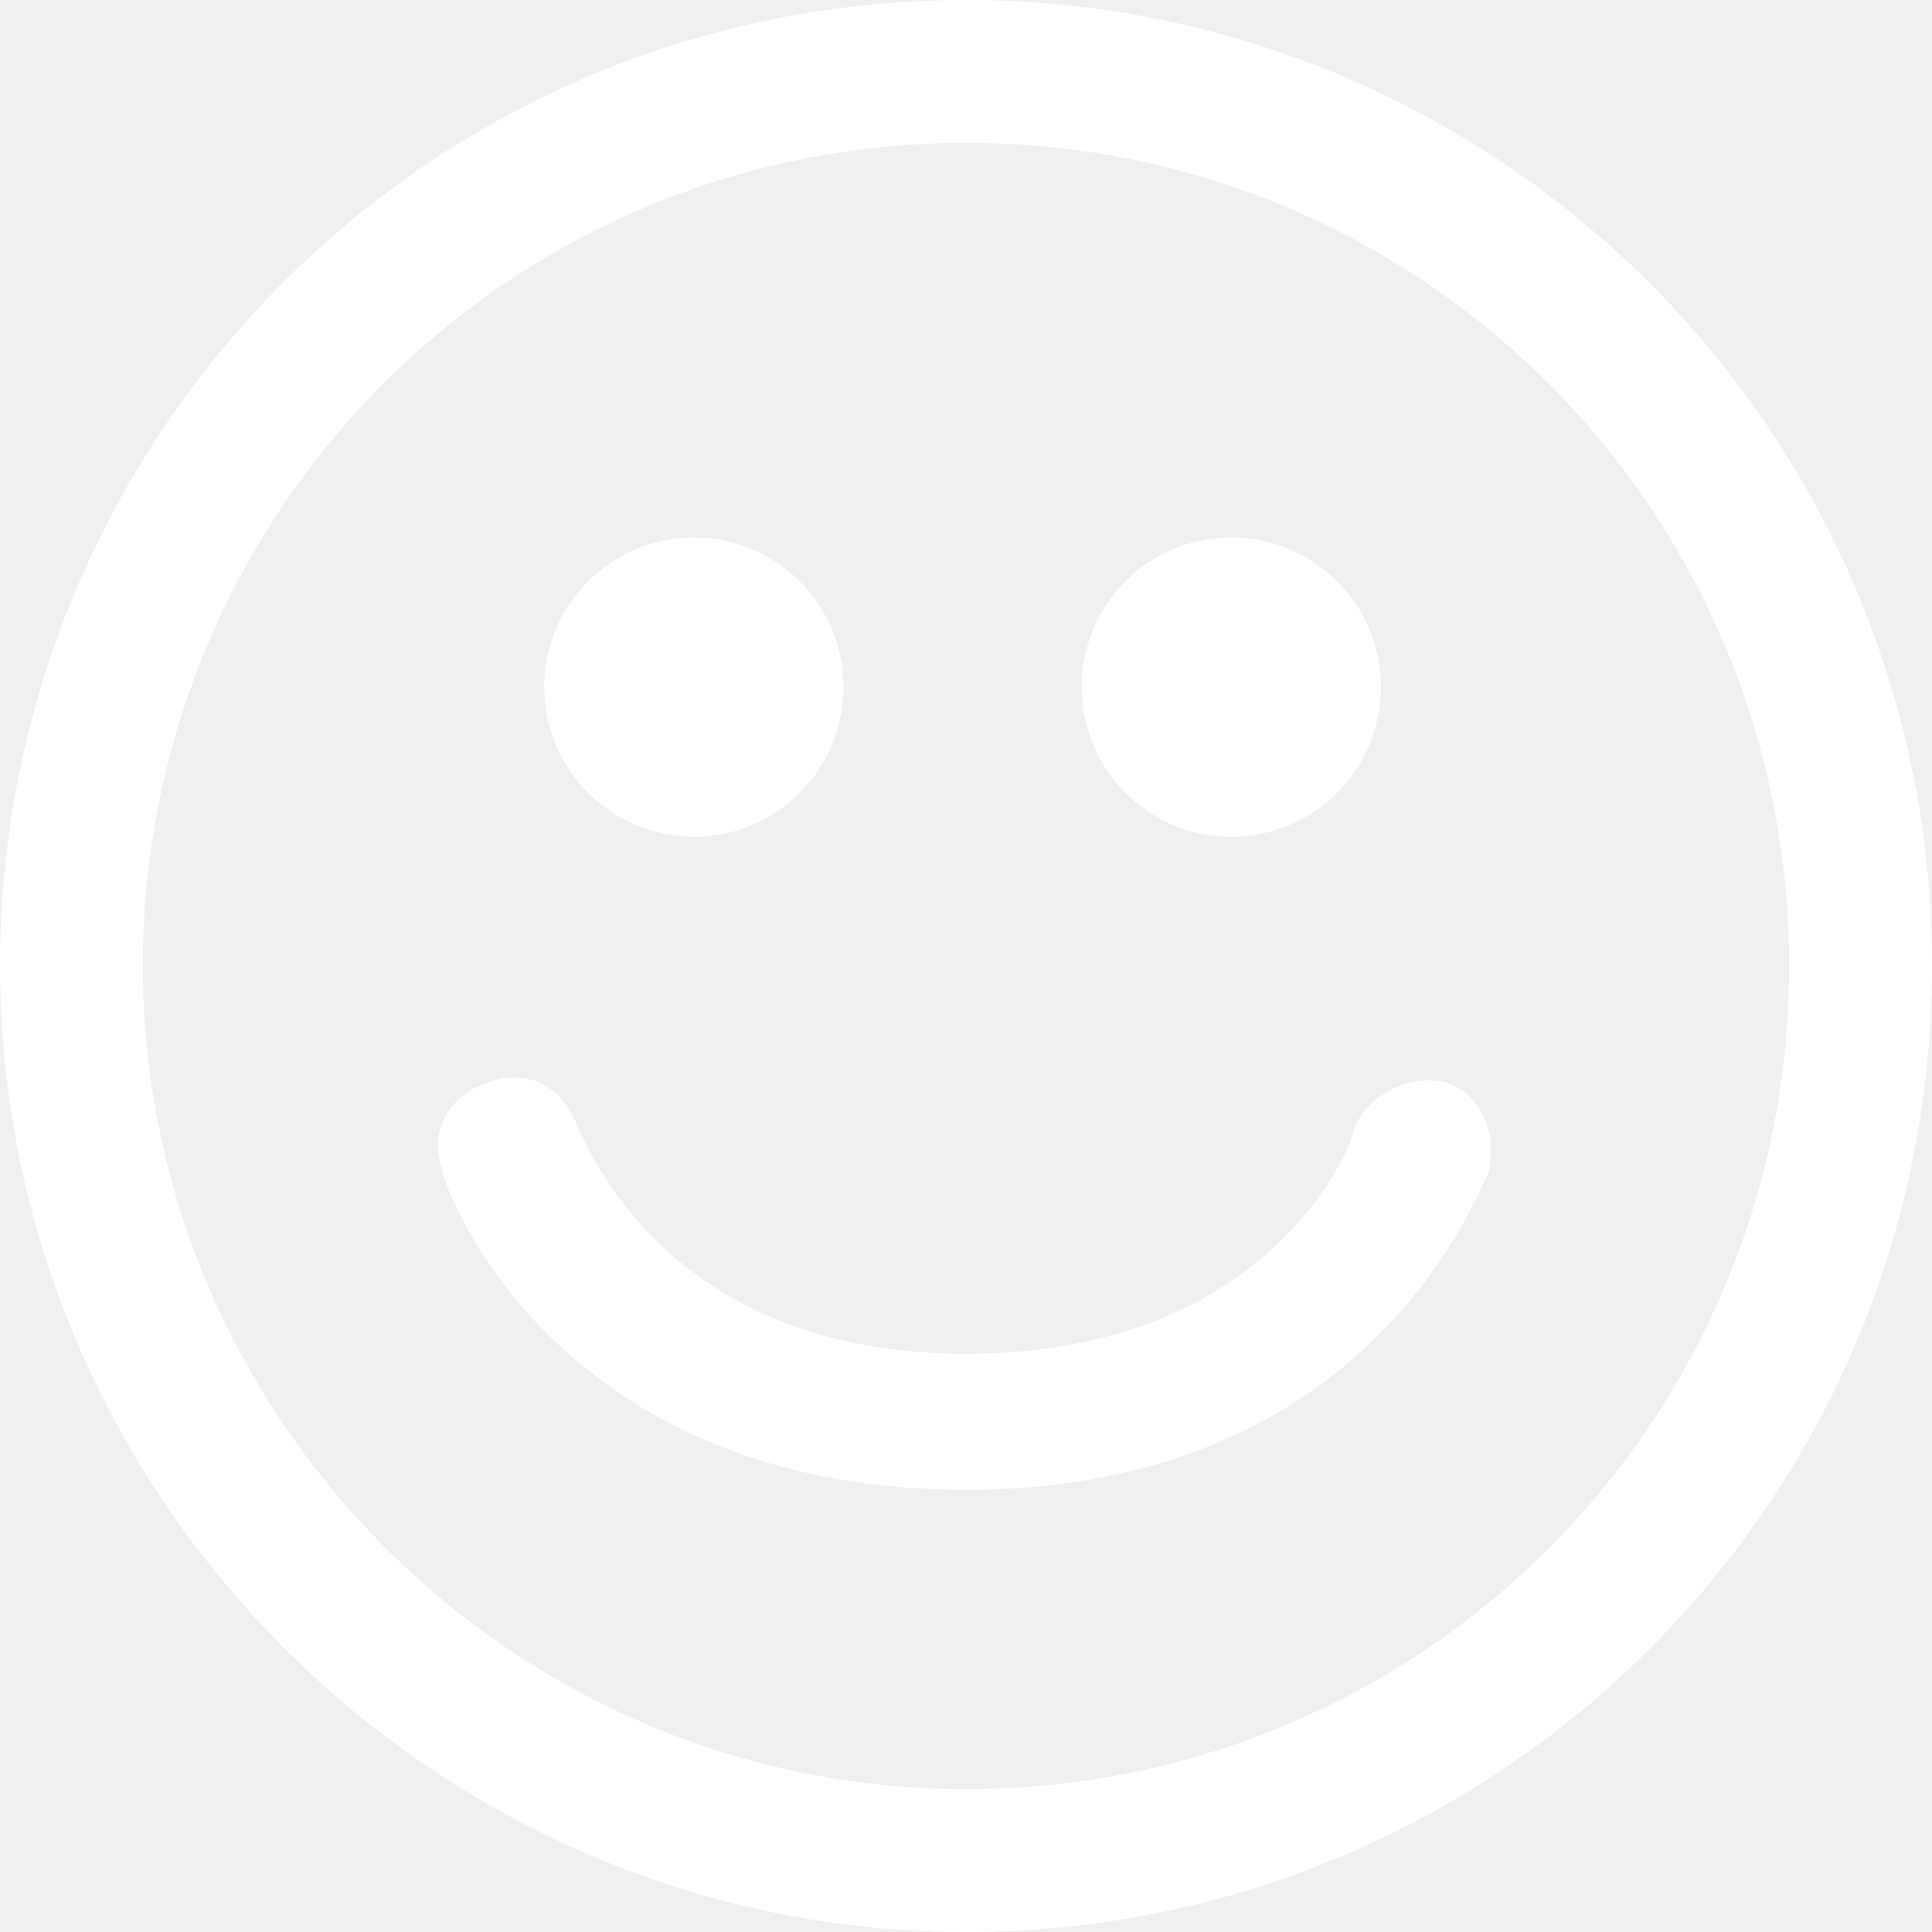
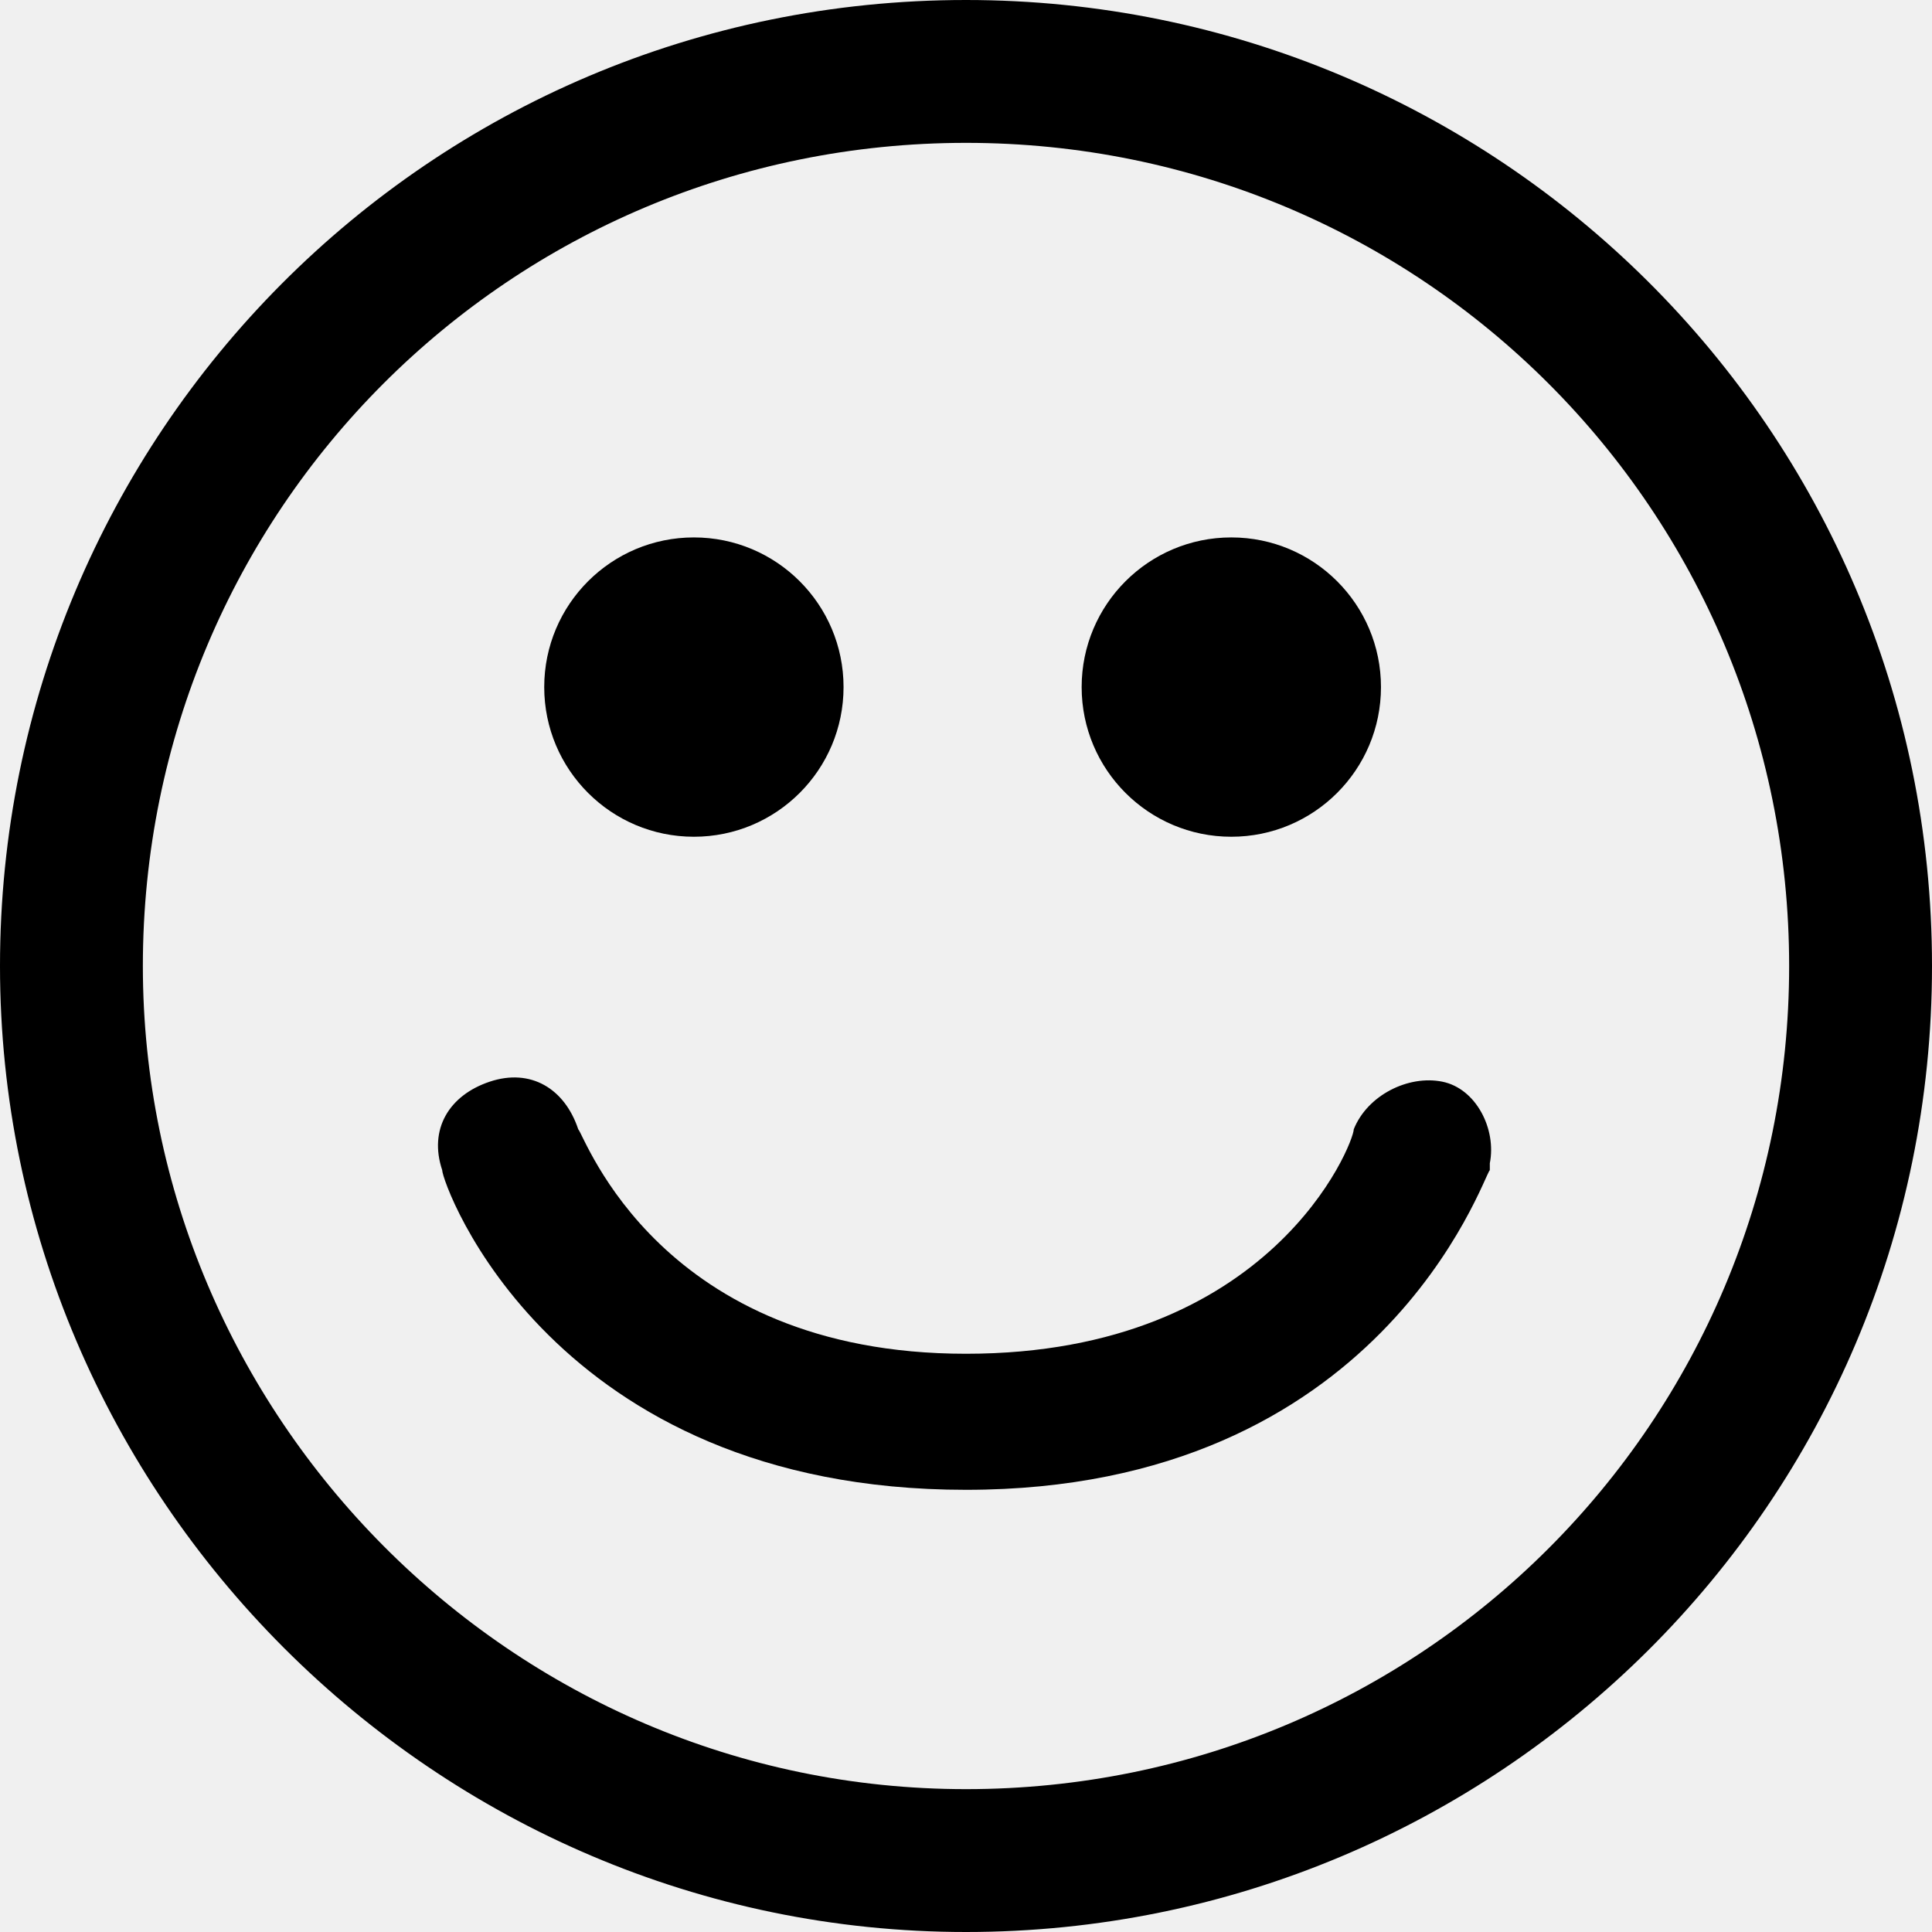
<svg xmlns="http://www.w3.org/2000/svg" version="1.1" id="Happy_face_blue" x="0px" y="0px" viewBox="0 0 28.4 28.4" style="enable-background:new 0 0 28.4 28.4;" xml:space="preserve">
  <style type="text/css">
- 	.st0{fill:#FFFFFF;}
+ 	.st0{fill:#000000;}
</style>
  <path class="st0" d="M14.2,2.1c6.7,0,12.1,5.4,12.1,12.1s-5.4,12.1-12.1,12.1S2.1,20.8,2.1,14.2C2.1,7.5,7.5,2.1,14.2,2.1 M14.2,0  C6.3,0,0,6.4,0,14.2s6.4,14.2,14.2,14.2s14.2-6.3,14.2-14.2S22,0,14.2,0L14.2,0z" />
  <circle class="st0" cx="10.2" cy="10.1" r="2.2" />
  <circle class="st0" cx="18.1" cy="10.1" r="2.2" />
  <path class="st0" d="M14.2,21.9c-6.1,0-7.7-4.5-7.7-4.7c-0.2-0.6,0.1-1.1,0.7-1.3c0.6-0.2,1.1,0.1,1.3,0.7c0.1,0.1,1.2,3.3,5.7,3.3  s5.7-3.1,5.7-3.3c0.2-0.5,0.8-0.8,1.3-0.7c0.5,0.1,0.8,0.7,0.7,1.2v0.1C21.8,17.3,20.3,21.9,14.2,21.9z" />
</svg>
